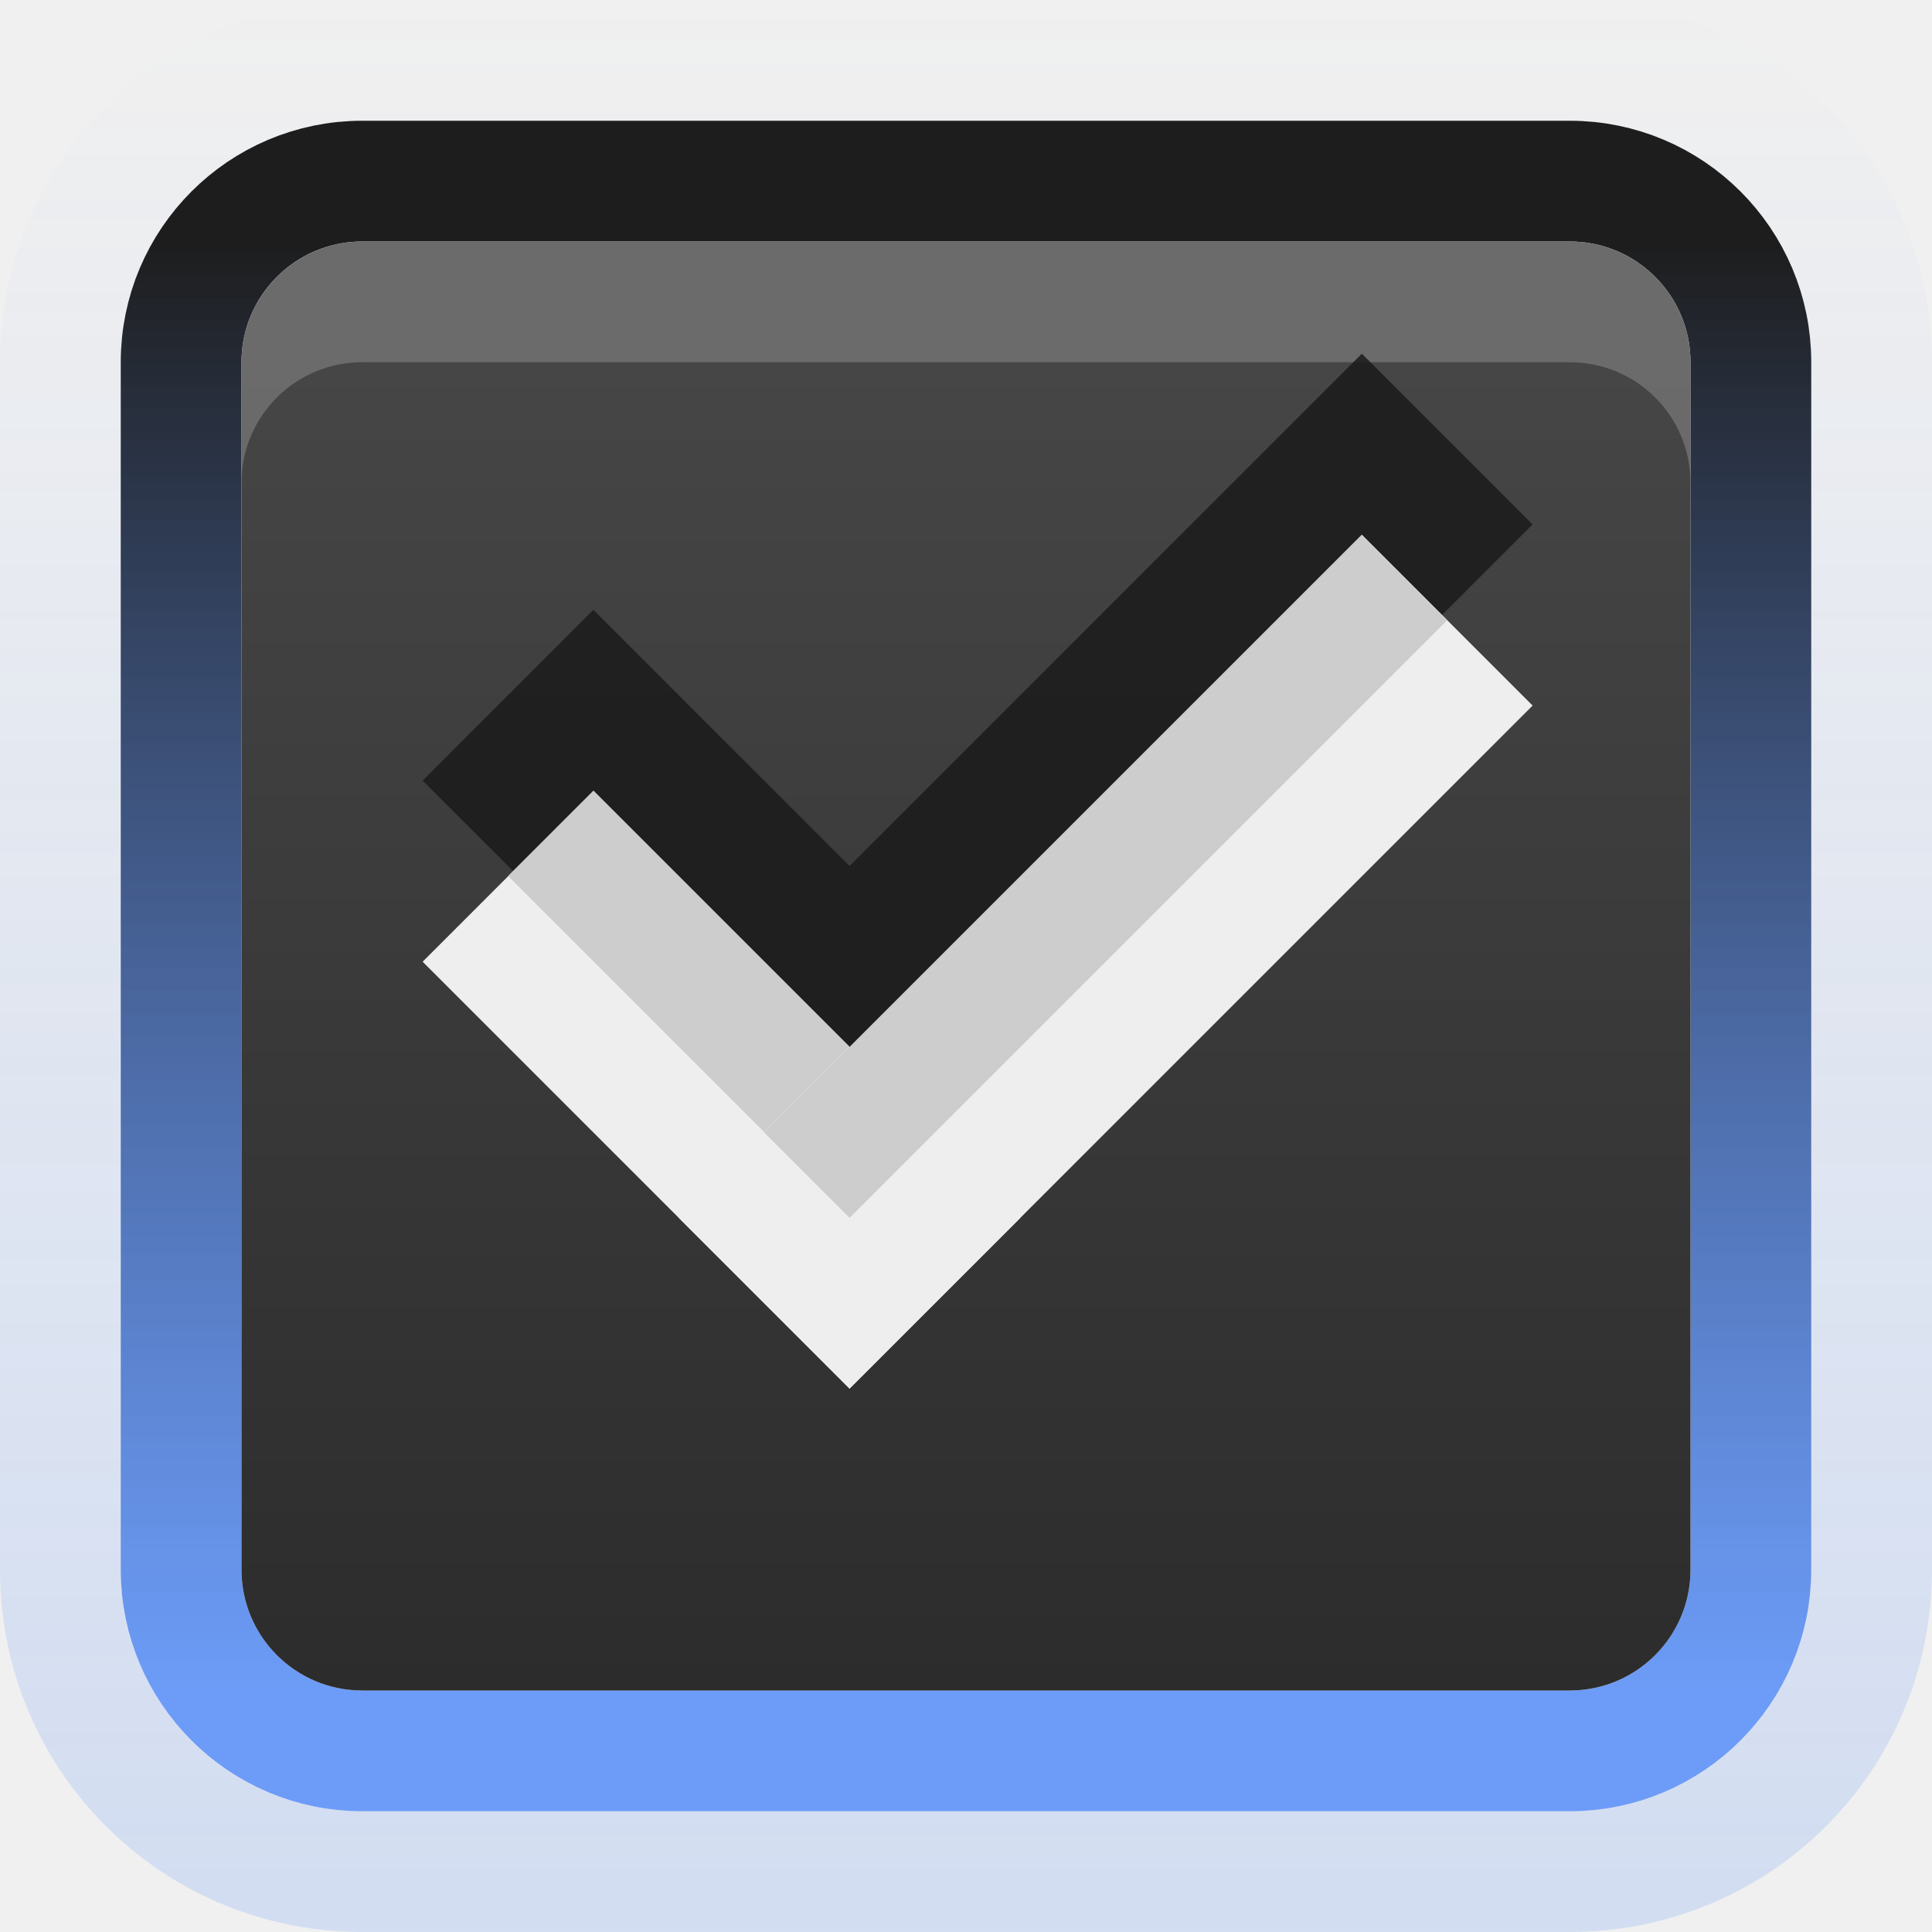
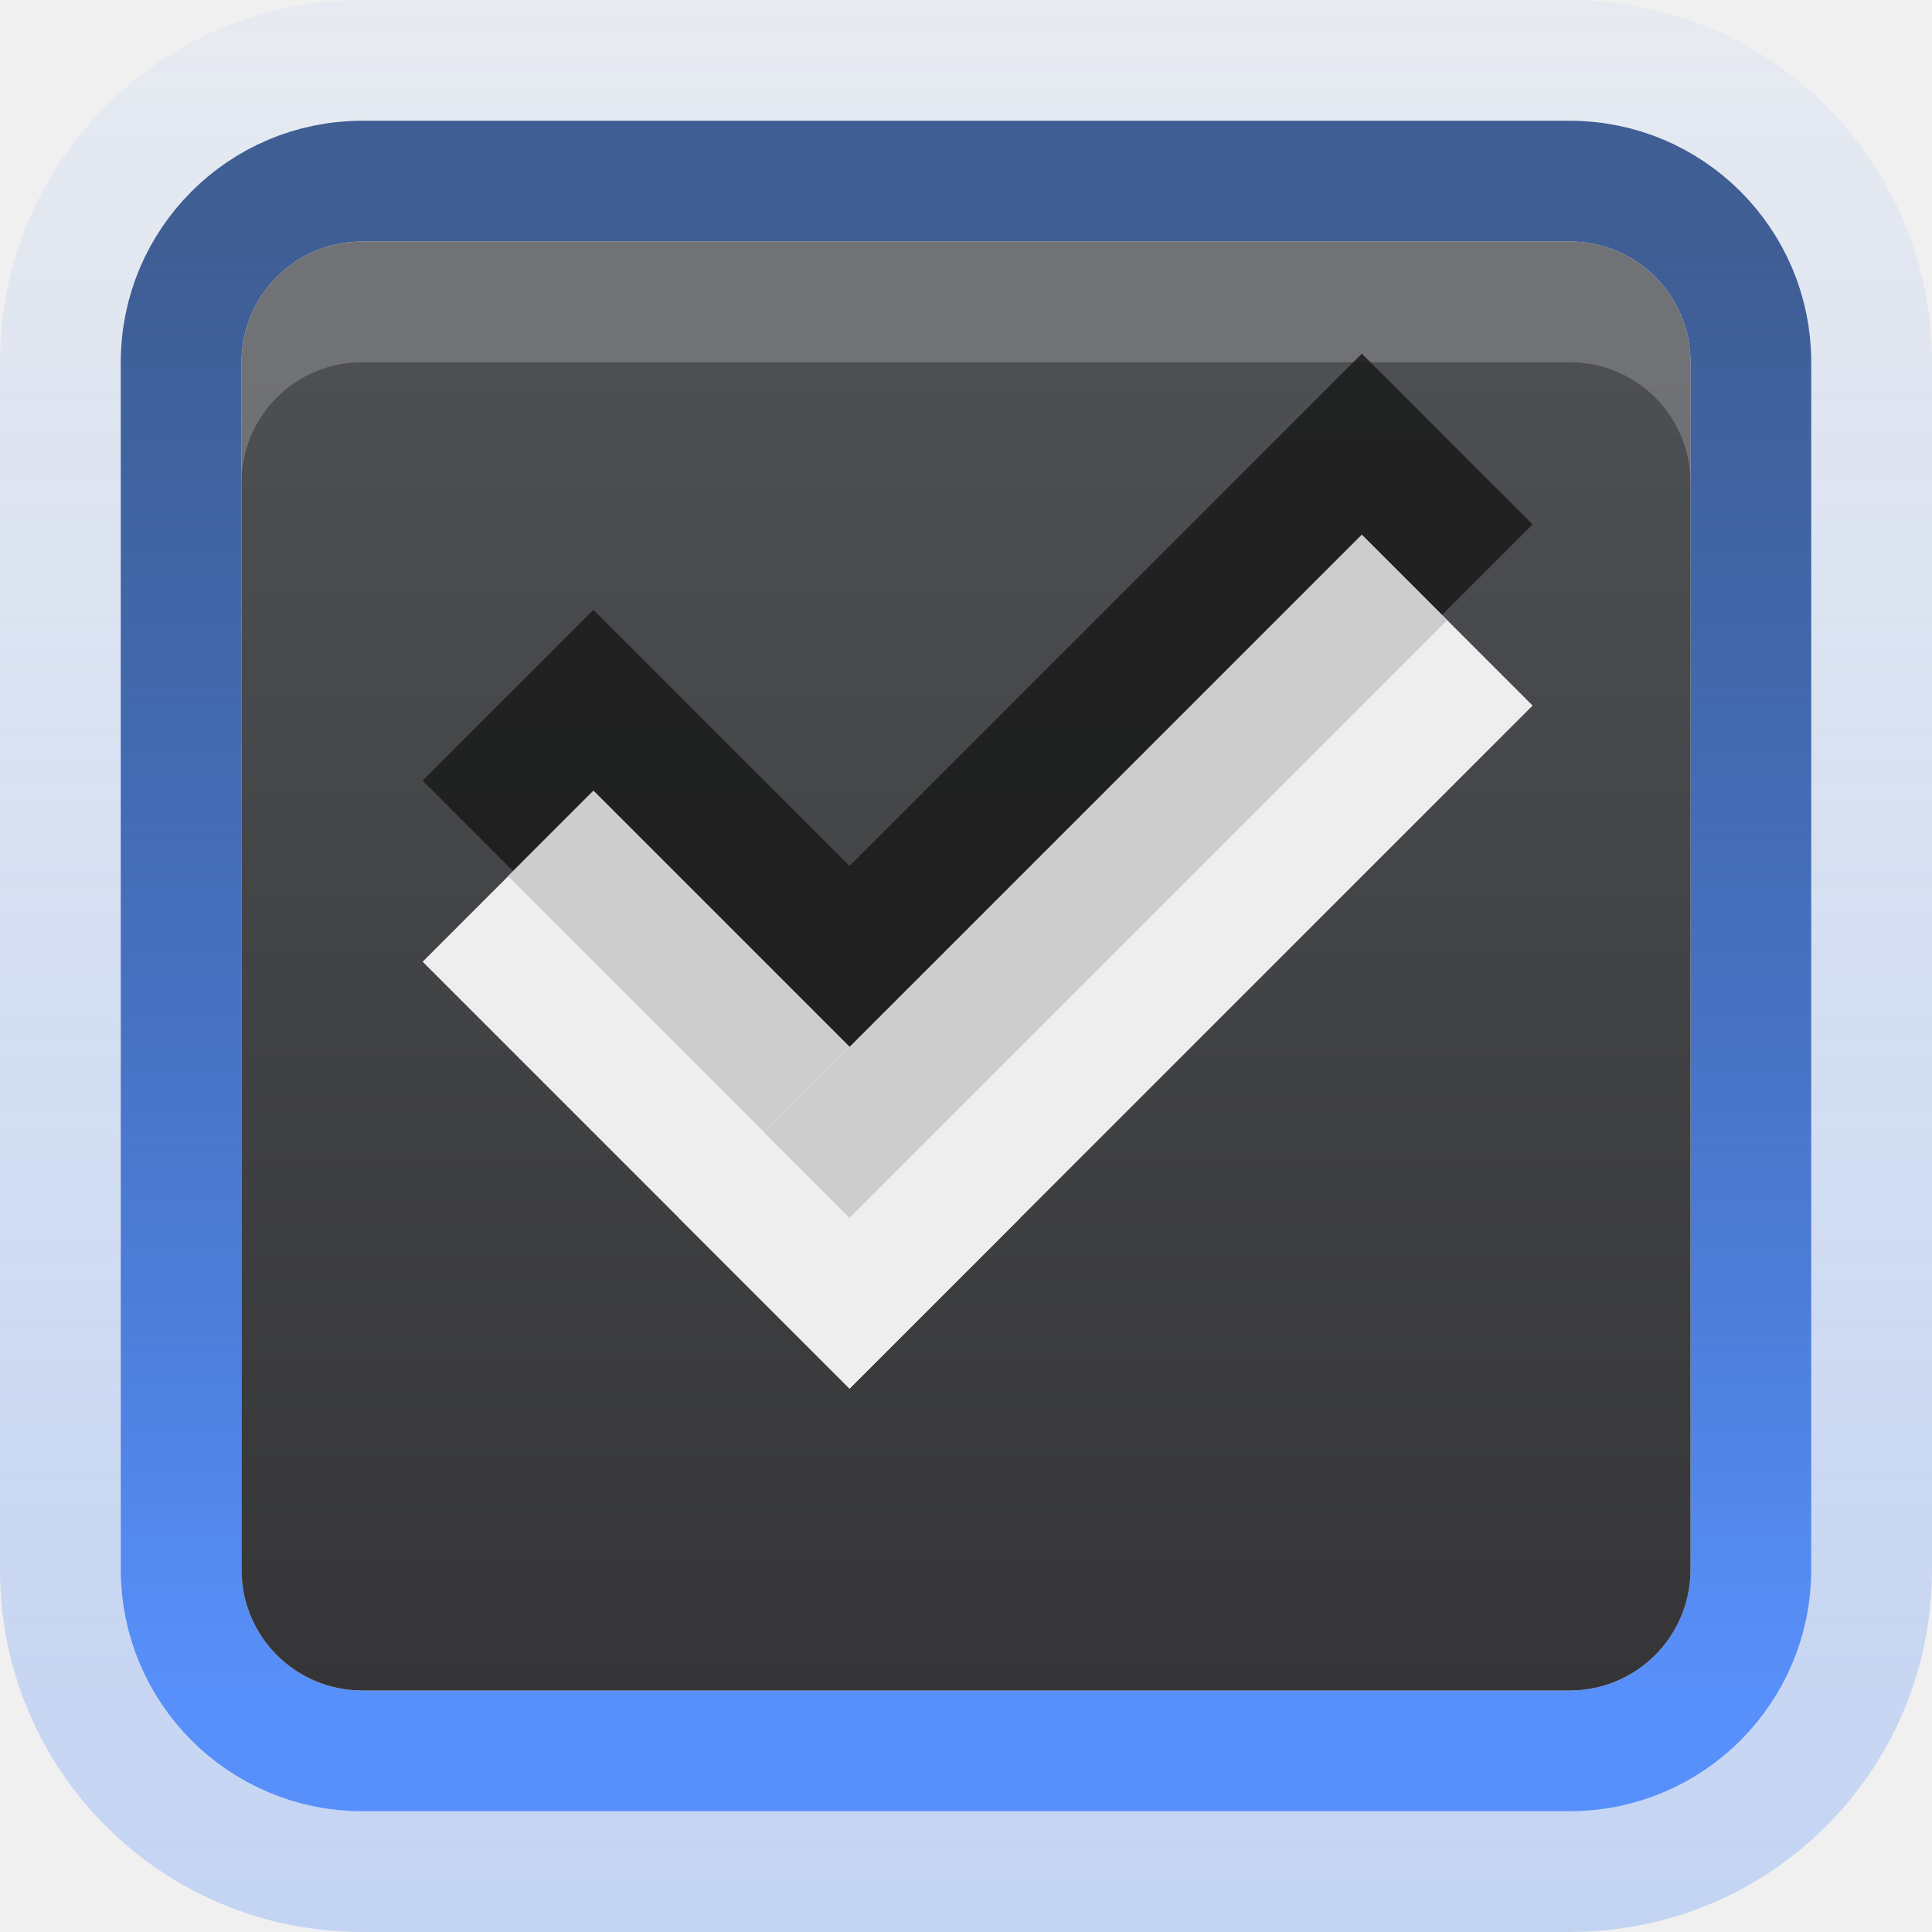
<svg xmlns="http://www.w3.org/2000/svg" xmlns:xlink="http://www.w3.org/1999/xlink" width="16" height="16" id="svg2" version="1.1">
  <defs id="defs4">
    <linearGradient id="linearGradient3790">
      <stop style="stop-color:#4080fb;stop-opacity:1;" offset="0" id="stop3792" />
      <stop style="stop-color:#4080fb;stop-opacity:0;" offset="1" id="stop3794" />
    </linearGradient>
    <linearGradient id="linearGradient3969">
      <stop style="stop-color:#2c2c2c;stop-opacity:1;" offset="0" id="stop3971" />
      <stop style="stop-color:#464646;stop-opacity:1;" offset="1" id="stop3973" />
    </linearGradient>
    <linearGradient xlink:href="#linearGradient3837" id="linearGradient3843" x1="8" y1="2" x2="8" y2="13" gradientUnits="userSpaceOnUse" gradientTransform="translate(-2.9802322e-8,1036.362)" />
    <linearGradient id="linearGradient3837">
      <stop style="stop-color:#ffffff;stop-opacity:1;" offset="0" id="stop3839" />
      <stop id="stop3781" offset="0.083" style="stop-color:#ffffff;stop-opacity:0;" />
      <stop style="stop-color:#0b0b0b;stop-opacity:0;" offset="0.909" id="stop3783" />
      <stop style="stop-color:#000000;stop-opacity:0.027;" offset="1" id="stop3841" />
    </linearGradient>
    <linearGradient xlink:href="#linearGradient3845" id="linearGradient3851" x1="8" y1="13" x2="8" y2="14" gradientUnits="userSpaceOnUse" gradientTransform="translate(-2.9802322e-8,1036.362)" />
    <linearGradient id="linearGradient3845">
      <stop style="stop-color:#000000;stop-opacity:0.18;" offset="0" id="stop3847" />
      <stop style="stop-color:#000000;stop-opacity:0.431;" offset="1" id="stop3849" />
    </linearGradient>
-     <linearGradient xlink:href="#linearGradient3845-2" id="linearGradient3818" gradientUnits="userSpaceOnUse" x1="8" y1="1.039" x2="8" y2="14" gradientTransform="matrix(0.8666702,0,0,0.9285741,1.066641,1037.397)" />
+     <linearGradient xlink:href="#linearGradient3931-4" id="linearGradient3818" gradientUnits="userSpaceOnUse" x1="8" y1="1.039" x2="8" y2="14" gradientTransform="matrix(0.8666702,0,0,0.9285741,1.066641,-1051.327)" />
    <linearGradient id="linearGradient3768">
      <stop id="stop3770" offset="0" style="stop-color:#000000;stop-opacity:0.447;" />
      <stop style="stop-color:#000000;stop-opacity:0.275;" offset="0.078" id="stop3778" />
      <stop id="stop3774" offset="0.974" style="stop-color:#000000;stop-opacity:0.255;" />
      <stop id="stop3776" offset="1" style="stop-color:#000000;stop-opacity:0.188;" />
    </linearGradient>
    <linearGradient xlink:href="#linearGradient3845-2" id="linearGradient3851-5" x1="8" y1="13" x2="8" y2="14" gradientUnits="userSpaceOnUse" gradientTransform="translate(1,-1)" />
    <linearGradient id="linearGradient3845-2">
      <stop style="stop-color:#1d1d1d;stop-opacity:1;" offset="0" id="stop3847-7" />
      <stop style="stop-color:#4080fb;stop-opacity:0.745;" offset="1" id="stop3849-1" />
    </linearGradient>
-     <linearGradient xlink:href="#linearGradient3969" id="linearGradient3975" x1="8" y1="14" x2="8" y2="3" gradientUnits="userSpaceOnUse" />
-     <linearGradient xlink:href="#linearGradient3790" id="linearGradient3796" x1="8" y1="1052.362" x2="8" y2="1036.362" gradientUnits="userSpaceOnUse" />
+     <linearGradient xlink:href="#linearGradient3969-0-4" id="linearGradient3975" x1="8" y1="14" x2="8" y2="3" gradientUnits="userSpaceOnUse" />
+     <linearGradient xlink:href="#linearGradient4042" id="linearGradient3796" x1="8" y1="1052.362" x2="8" y2="1036.362" gradientUnits="userSpaceOnUse" />
+     <linearGradient gradientTransform="translate(-4.638641,1010.242)" y2="9" x2="9.5" y1="6" x1="9.5" gradientUnits="userSpaceOnUse" id="linearGradient3955" xlink:href="#linearGradient3938-6" />
+     <linearGradient id="linearGradient3938-6">
+       <stop style="stop-color:#ffffff;stop-opacity:0;" offset="0" id="stop3940-3" />
+       <stop style="stop-color:#ffffff;stop-opacity:0.549;" offset="1" id="stop3942-5" />
+     </linearGradient>
+     <linearGradient gradientTransform="translate(-4.638641,1010.242)" xlink:href="#linearGradient3971" id="linearGradient3978" x1="9.5" y1="3" x2="9.5" y2="8" gradientUnits="userSpaceOnUse" />
+     <linearGradient id="linearGradient3971">
+       <stop style="stop-color:#1a1a1a;stop-opacity:1;" offset="0" id="stop3974" />
+       <stop style="stop-color:#1a1a1a;stop-opacity:0;" offset="1" id="stop3976" />
+     </linearGradient>
+     <linearGradient xlink:href="#linearGradient3969-0-4" id="linearGradient3873" x1="8.5" y1="15.984" x2="8.5" y2="2.014" gradientUnits="userSpaceOnUse" />
+     <linearGradient id="linearGradient3969-0-4">
+       <stop id="stop3971-2-2" offset="0" style="stop-color:#353537;stop-opacity:1;" />
+       <stop id="stop3973-0-5" offset="1" style="stop-color:#4d4f52;stop-opacity:1;" />
+     </linearGradient>
+     <linearGradient y2="0" x2="8.5" y1="17" x1="8.5" gradientUnits="userSpaceOnUse" id="linearGradient3072" xlink:href="#linearGradient3931-4" />
+     <linearGradient id="linearGradient3931-4">
+       <stop style="stop-color:#5890fb;stop-opacity:1;" offset="0" id="stop3933-1" />
+       <stop style="stop-color:#032c75;stop-opacity:0.745;" offset="1" id="stop3935-1" />
+     </linearGradient>
+     <linearGradient xlink:href="#linearGradient4042" id="linearGradient4048" x1="10" y1="19" x2="10" y2="0" gradientUnits="userSpaceOnUse" />
+     <linearGradient id="linearGradient4042">
+       <stop style="stop-color:#4080fb;stop-opacity:0.255" offset="0" id="stop4044" />
+       <stop style="stop-color:#4080fb;stop-opacity:0.051" offset="1" id="stop4046" />
+     </linearGradient>
+     <linearGradient y2="0" x2="10" y1="19" x1="10" gradientUnits="userSpaceOnUse" id="linearGradient4087" xlink:href="#linearGradient4042" />
  </defs>
  <g id="layer1" transform="translate(0,-1036.362)">
-     <path style="opacity:0.17;fill:url(#linearGradient3796);fill-opacity:1;stroke:none" d="m 3,1036.362 c -1.662,0 -3,1.338 -3,3 l 0,10 c 0,1.662 1.338,3 3,3 l 10,0 c 1.662,0 3,-1.338 3,-3 l 0,-10 c 0,-1.662 -1.338,-3 -3,-3 l -10,0 z m 0,1 10,0 c 1.108,0 2,0.892 2,2 l 0,10 c 0,1.108 -0.892,2 -2,2 l -10,0 c -1.108,0 -2,-0.892 -2,-2 l 0,-10 c 0,-1.108 0.892,-2 2,-2 z" id="rect3887" />
-     <rect ry="1.5" rx="1.5" y="1037.862" x="1.5" height="13" width="13" id="rect17861" style="color:#000000;fill:none;fill-opacity:1;stroke:url(#linearGradient3818);stroke-width:1;stroke-miterlimit:4;stroke-opacity:1;stroke-dasharray:none;marker:none;visibility:visible;display:inline;overflow:visible;enable-background:accumulate" />
-     <rect style="fill:url(#linearGradient3975);stroke:none;fill-opacity:1" id="rect3842" width="12" height="12" x="2" y="2" transform="translate(0,1036.362)" rx="1" ry="1" />
+     <path style="opacity:1;fill:url(#linearGradient3796);fill-opacity:1;stroke:none" d="m 3,1036.362 c -1.662,0 -3,1.338 -3,3 l 0,10 c 0,1.662 1.338,3 3,3 l 10,0 c 1.662,0 3,-1.338 3,-3 l 0,-10 c 0,-1.662 -1.338,-3 -3,-3 l -10,0 z m 0,1 10,0 c 1.108,0 2,0.892 2,2 l 0,10 c 0,1.108 -0.892,2 -2,2 l -10,0 c -1.108,0 -2,-0.892 -2,-2 l 0,-10 c 0,-1.108 0.892,-2 2,-2 z" id="rect3887" />
+     <rect ry="1.5" rx="1.5" y="-1050.862" x="1.5" height="13" width="13" id="rect17861" style="color:#000000;fill:none;stroke:url(#linearGradient3818);stroke-width:1;stroke-miterlimit:4;stroke-opacity:1;stroke-dasharray:none;marker:none;visibility:visible;display:inline;overflow:visible;enable-background:accumulate" transform="scale(1,-1)" />
+     <rect style="fill:url(#linearGradient3975);stroke:none;fill-opacity:1.0" id="rect3842" width="12" height="12" x="2" y="2" transform="translate(0,1036.362)" rx="1" ry="1" />
    <rect style="opacity:1;fill:none;stroke:none" id="rect3840" width="12" height="12" x="2" y="2" transform="translate(0,1036.362)" rx="1" ry="1" />
    <path style="opacity:0.2;fill:#ffffff;fill-opacity:1;stroke:none" d="m 3,1038.362 c -0.554,0 -1,0.446 -1,1 l 0,1 c 0,-0.554 0.446,-1 1,-1 l 10,0 c 0.554,0 1,0.446 1,1 l 0,-1 c 0,-0.554 -0.446,-1 -1,-1 l -10,0 z" id="rect3928-3" />
    <g id="g3981-6" transform="matrix(0.7071068,0.7071068,-0.7071068,0.7071068,729.9547,305.0582)" style="opacity:0.85;fill:#1a1a1a;fill-opacity:1">
      <rect ry="0.667" rx="0" y="1033.362" x="8" height="2" width="5" id="rect3977-7" style="fill:#1a1a1a;fill-opacity:1;stroke:none" />
      <rect ry="0" y="1027.362" x="11" height="8" width="2" id="rect3979-2" style="fill:#1a1a1a;fill-opacity:1;stroke:none" />
    </g>
    <g id="g4049" transform="matrix(0.7071068,0.7071068,-0.7071068,0.7071068,727.9444,295.3112)">
      <g id="g4056" transform="translate(12.37438,11.53123)">
        <g id="g3981" transform="translate(-3,-4.999983)" style="fill:#3b3c3e;fill-opacity:1">
          <rect ry="0.667" rx="0" y="1033.362" x="8" height="2" width="5" id="rect3977" style="fill:#eeeeee;fill-opacity:1;stroke:none" />
          <rect ry="0" y="1027.362" x="11" height="8" width="2" id="rect3979" style="fill:#eeeeee;fill-opacity:1;stroke:none" />
        </g>
        <rect style="fill:#cdcdcd;fill-opacity:1;stroke:none" id="rect4041" width="1" height="7" x="8" y="-14" transform="translate(0,1036.362)" />
        <rect style="fill:#eeeeee;fill-opacity:0;stroke:none" id="rect4047" width="3" height="1" x="5" y="-8" transform="translate(0,1036.362)" />
      </g>
    </g>
    <rect style="fill:#cdcdcd;fill-opacity:1;stroke:none" id="rect4047-4" width="3" height="1" x="740.924" y="733.973" transform="matrix(0.7071068,0.7071068,-0.7071068,0.7071068,0,0)" />
  </g>
</svg>
